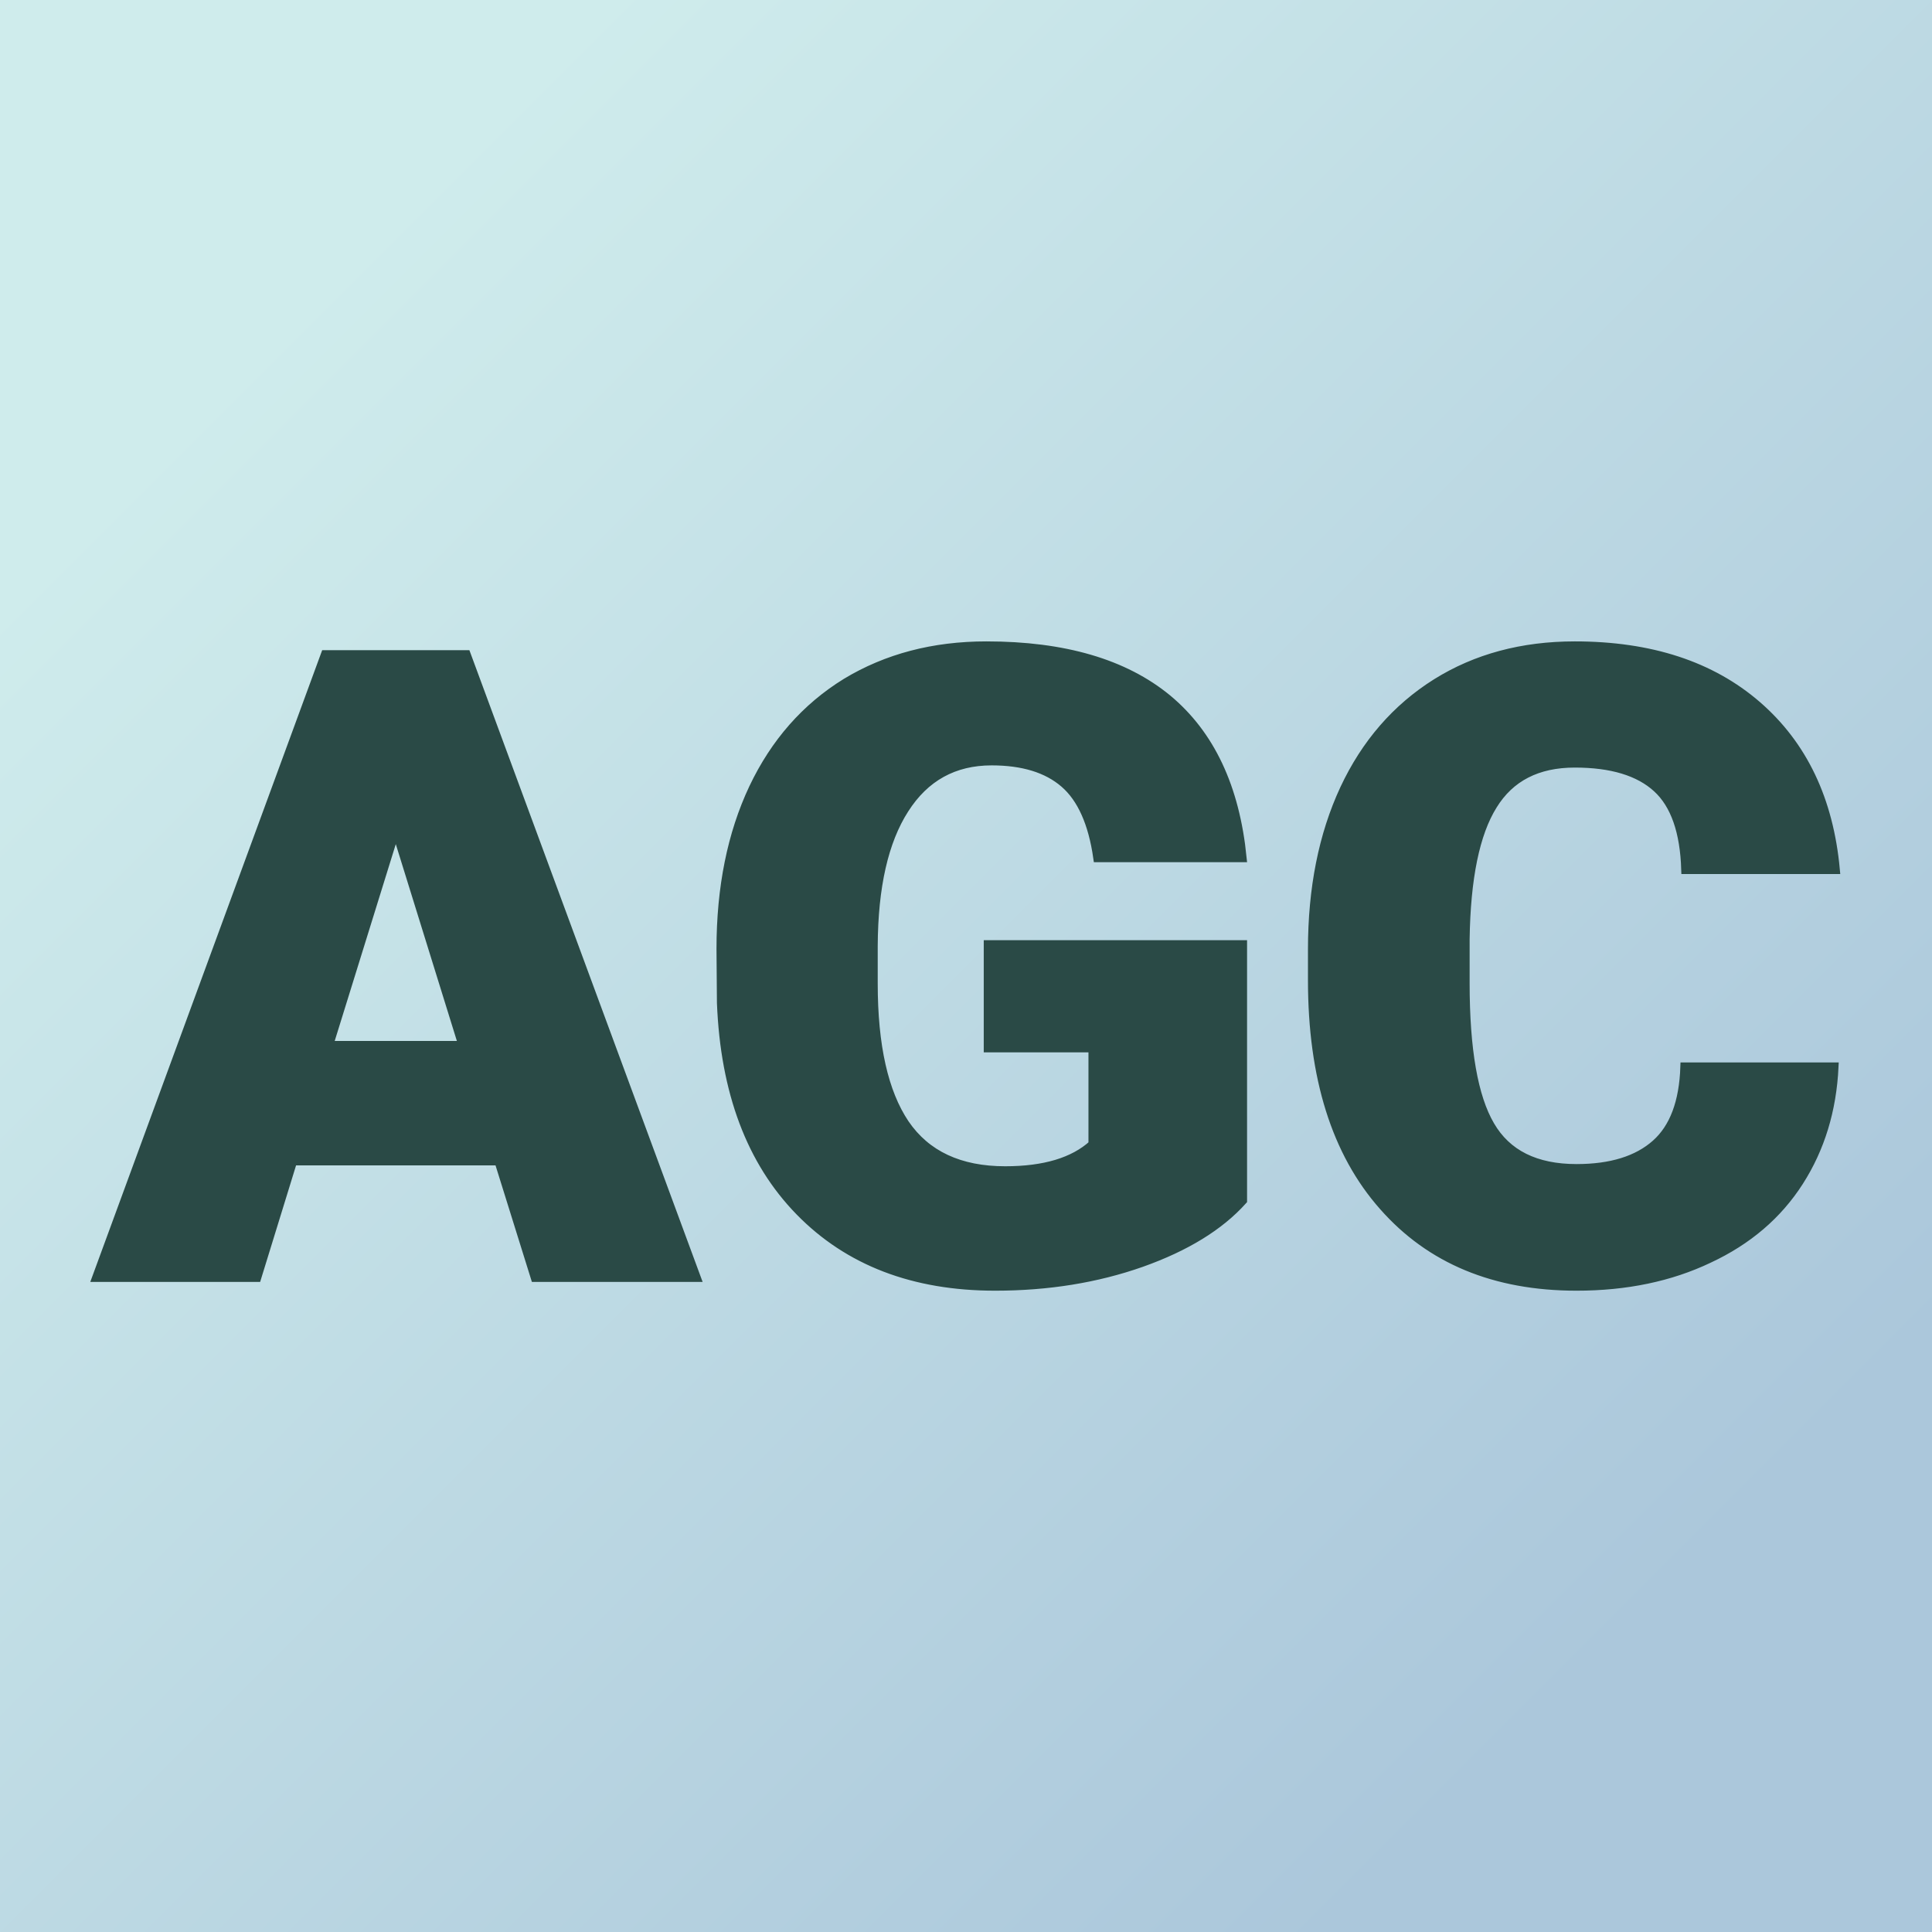
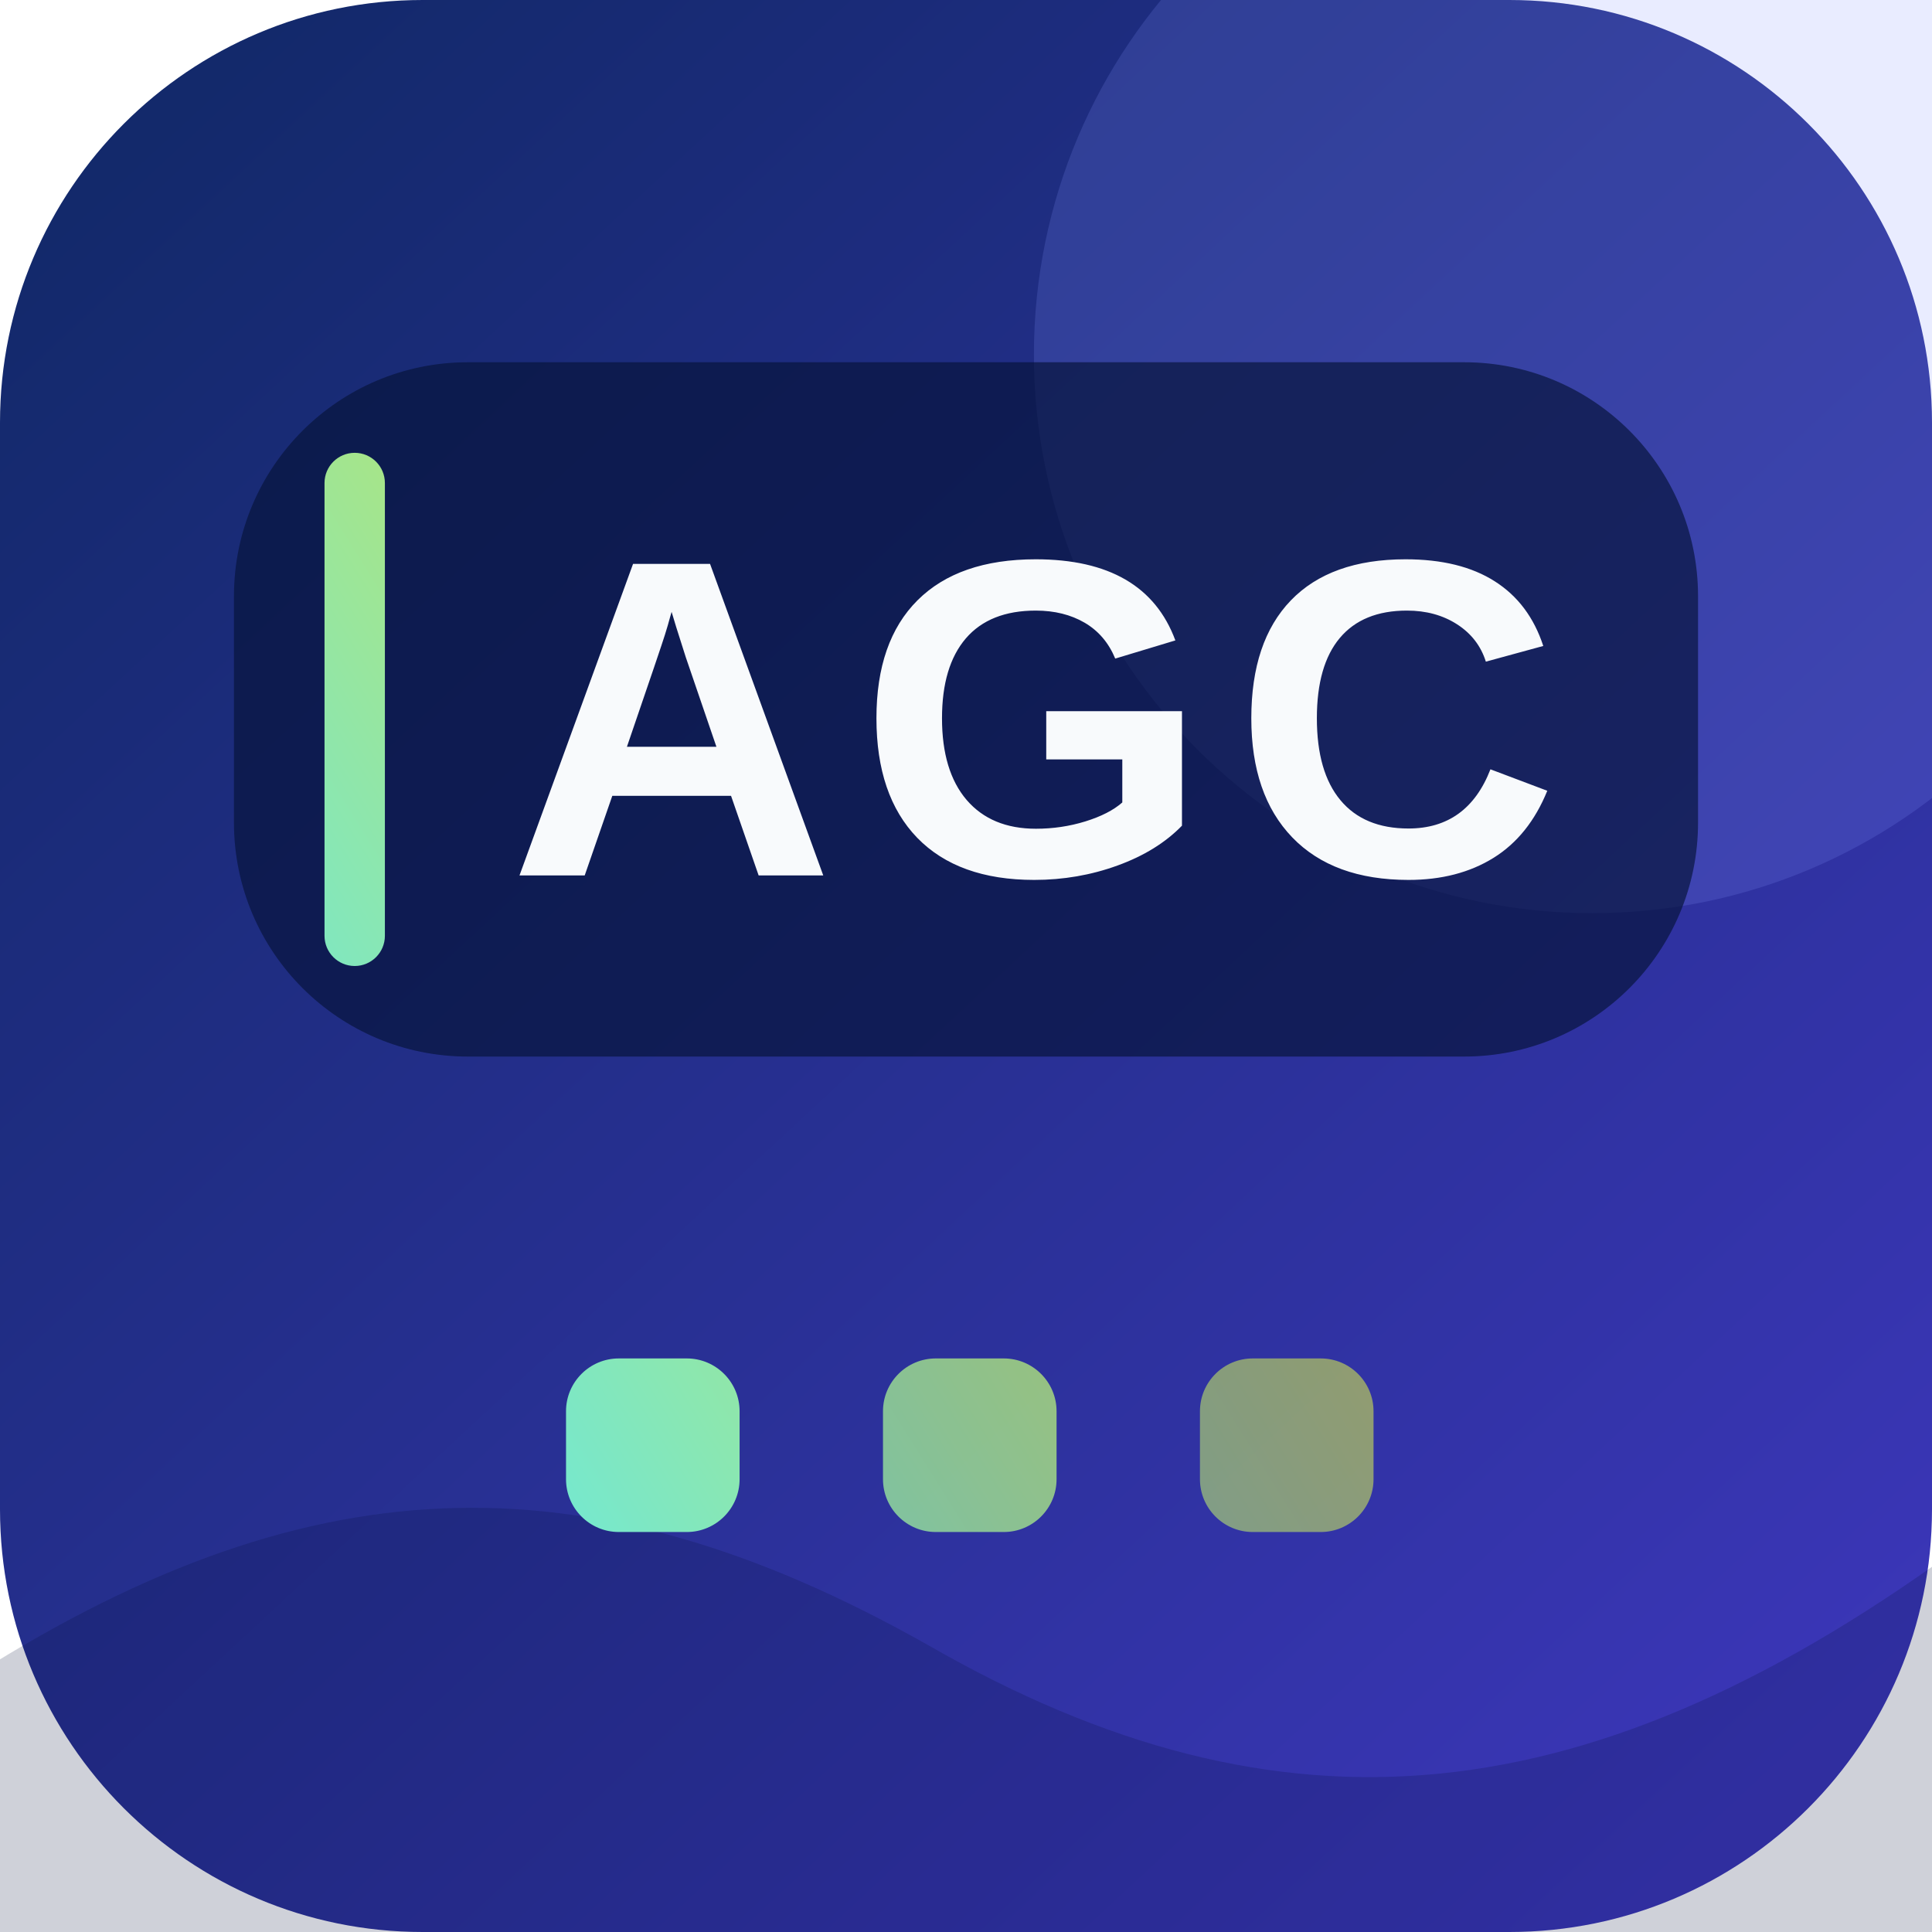
- <svg xmlns="http://www.w3.org/2000/svg" version="1.1" viewBox="0 0 200 200">
-   <rect width="200" height="200" fill="url('#gradient')" />
+ <svg xmlns="http://www.w3.org/2000/svg" viewBox="0 0 256 256" role="img" aria-labelledby="title desc">
  <defs>
-     <linearGradient id="gradient" gradientTransform="rotate(45 0.5 0.5)">
-       <stop offset="0%" stop-color="#cfecec" />
-       <stop offset="100%" stop-color="#abc7db" />
+     <linearGradient id="background" x1="23" y1="15" x2="233" y2="241" gradientUnits="userSpaceOnUse">
+       <stop stop-color="#13296B" />
+       <stop offset="1" stop-color="#3B36B8" />
+     </linearGradient>
+     <linearGradient id="accent" x1="82" y1="218" x2="178" y2="158" gradientUnits="userSpaceOnUse">
+       <stop stop-color="#73E8D2" />
+       <stop offset="1" stop-color="#D9E241" />
    </linearGradient>
  </defs>
-   <g>
-     <g fill="#2a4a46" transform="matrix(4.535433,0,0,4.535433,10.13094,132.2512)" stroke="#2a4a46" stroke-width="0.2">
-       <path d="M9.98 0L9.15-2.66L4.45-2.66L3.63 0L-0.03 0L5.19-14.22L8.41-14.22L13.66 0L9.98 0ZM6.80-10.23L5.27-5.30L8.33-5.30L6.80-10.23ZM26.13-7.60L26.13-1.76Q25.34-0.88 23.82-0.34Q22.29 0.20 20.48 0.20L20.48 0.20Q17.69 0.20 16.02-1.51Q14.35-3.22 14.23-6.27L14.23-6.27L14.22-7.50Q14.22-9.60 14.96-11.17Q15.70-12.73 17.08-13.58Q18.47-14.42 20.28-14.42L20.28-14.42Q22.94-14.42 24.41-13.21Q25.88-11.99 26.12-9.58L26.12-9.58L22.82-9.58Q22.65-10.77 22.06-11.28Q21.47-11.79 20.40-11.79L20.40-11.79Q19.11-11.79 18.41-10.69Q17.71-9.60 17.70-7.57L17.70-7.57L17.70-6.71Q17.70-4.58 18.42-3.51Q19.15-2.44 20.71-2.44L20.71-2.44Q22.05-2.44 22.71-3.04L22.71-3.04L22.71-5.24L20.32-5.24L20.32-7.60L26.13-7.60ZM36.22-4.81L39.63-4.81Q39.56-3.33 38.83-2.19Q38.10-1.05 36.77-0.43Q35.45 0.20 33.75 0.20L33.75 0.20Q30.95 0.20 29.34-1.63Q27.72-3.46 27.72-6.79L27.72-6.79L27.72-7.49Q27.72-9.58 28.45-11.15Q29.18-12.71 30.55-13.57Q31.91-14.42 33.71-14.42L33.71-14.42Q36.30-14.42 37.87-13.06Q39.44-11.70 39.66-9.31L39.66-9.31L36.24-9.31Q36.20-10.61 35.59-11.17Q34.97-11.74 33.71-11.74L33.71-11.74Q32.43-11.74 31.84-10.78Q31.24-9.82 31.21-7.72L31.21-7.72L31.21-6.72Q31.21-4.44 31.78-3.47Q32.35-2.49 33.75-2.49L33.75-2.49Q34.93-2.49 35.56-3.05Q36.18-3.60 36.22-4.81L36.22-4.81Z" />
-     </g>
+   <rect width="256" height="256" rx="56" fill="url(#background)" />
+   <circle cx="211" cy="47" r="74" fill="#8496FF" opacity=".18" />
+   <path d="M-5 223c45-29 82-31 128-5 47 27 88 23 138-14v62H-5Z" fill="#020B35" opacity=".19" />
+   <rect x="31" y="48" width="194" height="92" rx="31" fill="#07143C" fill-opacity=".68" />
+   <rect x="43" y="60" width="8" height="68" rx="4" fill="url(#accent)" />
+   <text x="137" y="116" fill="#F8FAFC" font-family="Arial, Helvetica, sans-serif" font-size="60" font-weight="800" letter-spacing="3" text-anchor="middle">AGC</text>
+   <g fill="url(#accent)">
+     <rect x="75" y="180" width="23" height="23" rx="7" />
+     <rect x="117" y="180" width="23" height="23" rx="7" opacity=".8" />
+     <rect x="159" y="180" width="23" height="23" rx="7" opacity=".6" />
  </g>
</svg>
